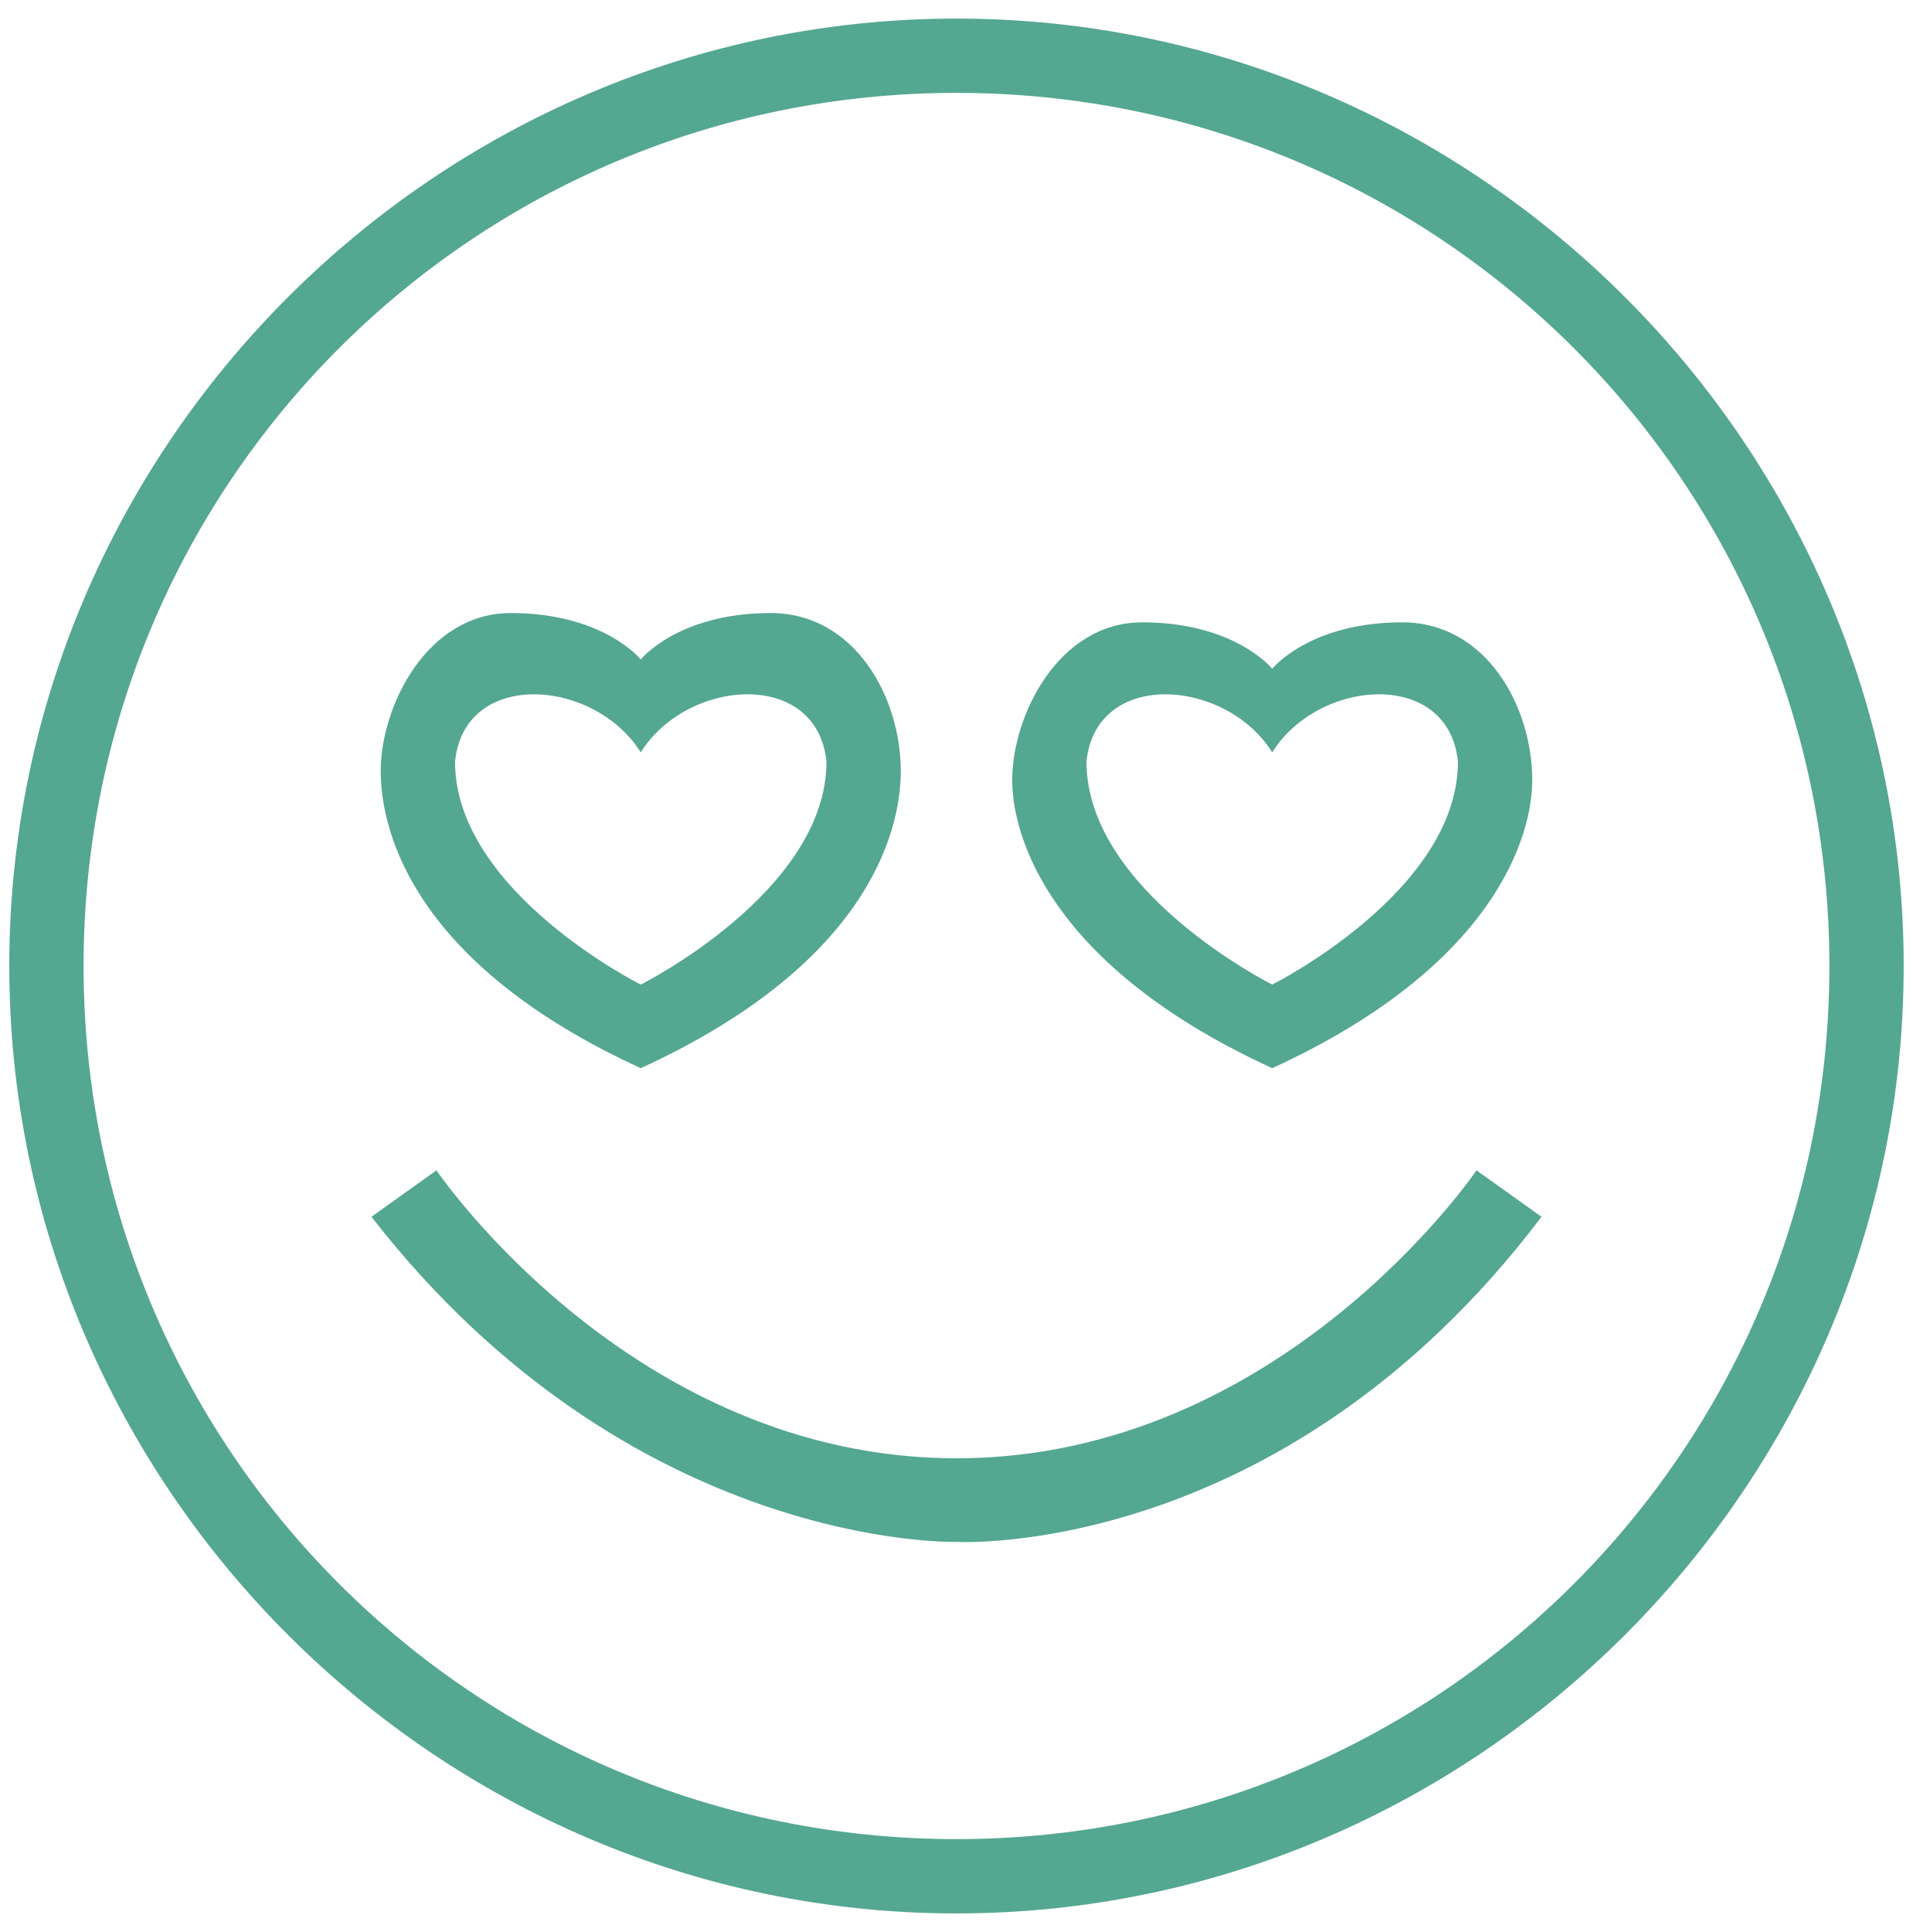
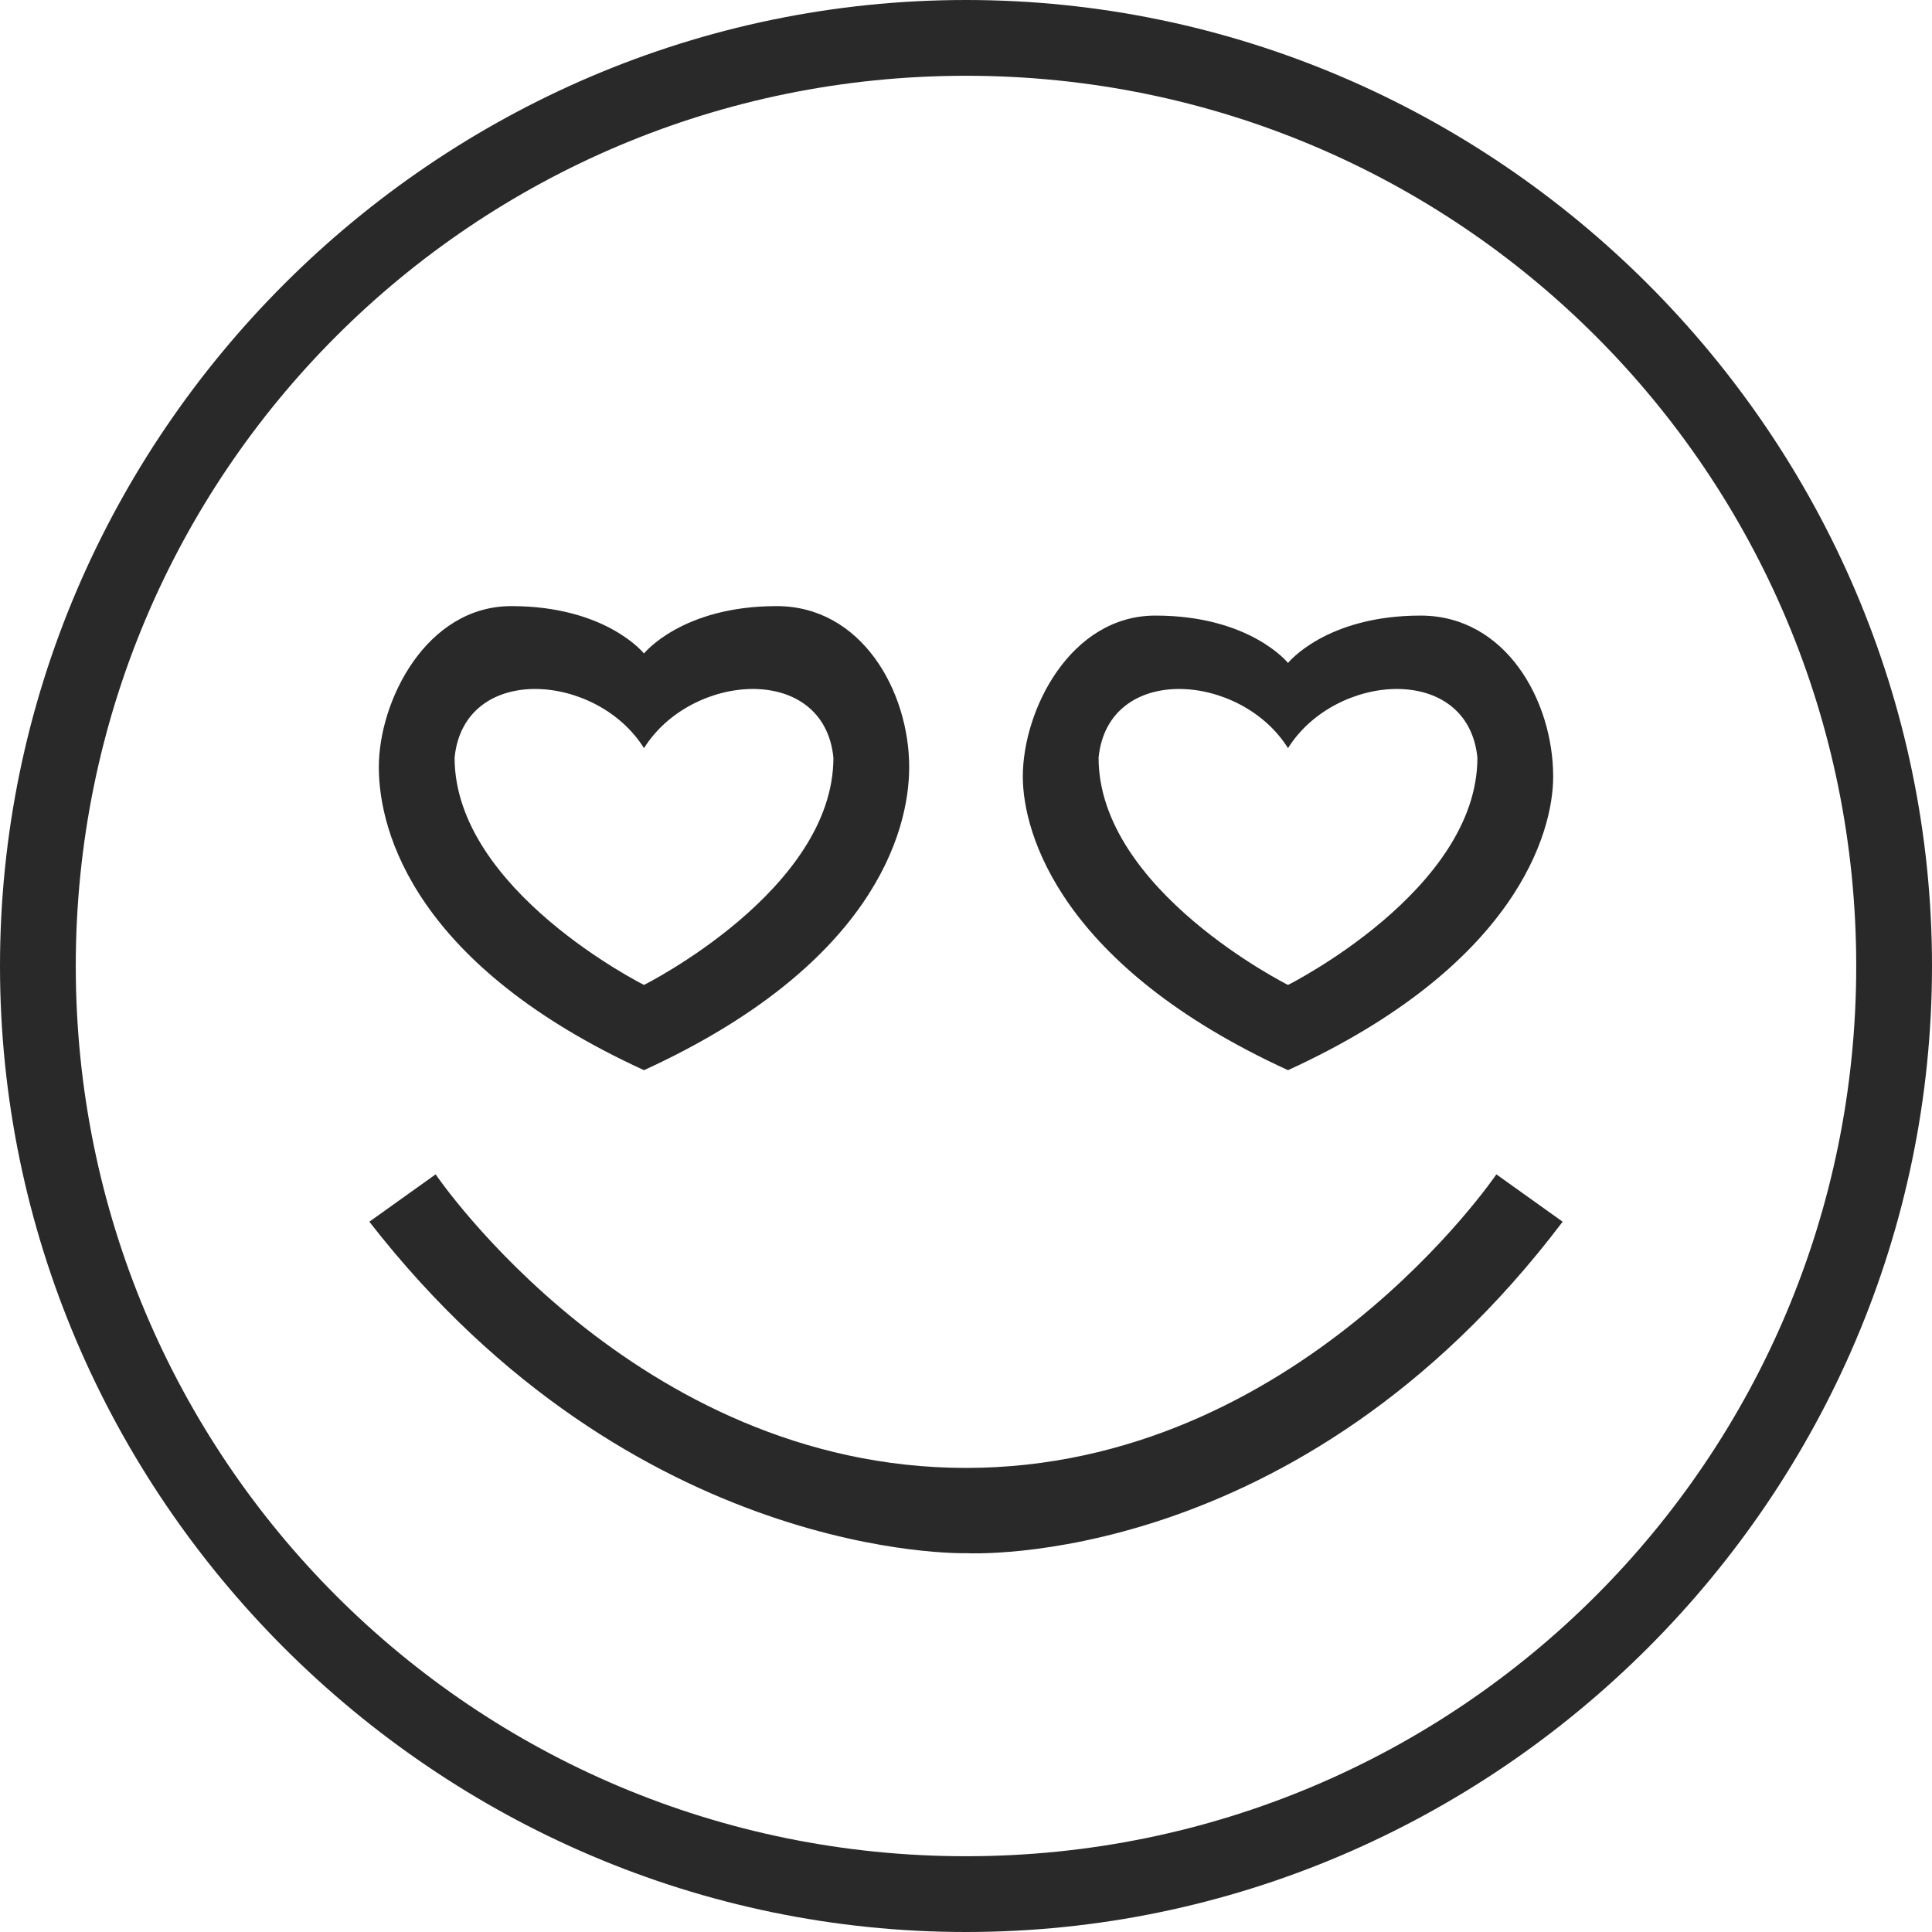
- <svg xmlns="http://www.w3.org/2000/svg" version="1.1" id="_x31_" x="0px" y="0px" viewBox="0 0 20.6 20.8" style="enable-background:new 0 0 20.6 20.8;" xml:space="preserve">
-   <style type="text/css">
- 	.st0{fill:#54A791;}
- </style>
-   <g>
-     <path class="st0" d="M10.3,0.2C4.7,0.2,0.1,4.8,0.1,10.4c0,5.6,4.6,10.2,10.2,10.2c5.6,0,10.2-4.6,10.2-10.2   C20.5,4.8,15.9,0.2,10.3,0.2z M10.3,19.8c-5.2,0-9.4-4.2-9.4-9.4C0.9,5.2,5.1,1,10.3,1s9.4,4.2,9.4,9.4   C19.7,15.6,15.5,19.8,10.3,19.8z" />
-     <path class="st0" d="M10.3,15.7c-3.5,0-5.6-3.1-5.6-3.1L4,13.1c2.8,3.6,6.3,3.5,6.3,3.5s3.5,0.2,6.3-3.5l-0.7-0.5   C15.9,12.6,13.8,15.7,10.3,15.7z" />
-     <path class="st0" d="M6.9,11.5C9.3,10.4,9.7,9,9.7,8.3c0-0.8-0.5-1.7-1.4-1.7c-1,0-1.4,0.5-1.4,0.5S6.5,6.6,5.5,6.6   c-0.9,0-1.4,1-1.4,1.7C4.1,9,4.5,10.4,6.9,11.5z M6.9,8.1c0.5-0.8,1.9-0.9,2,0.1c0,1.4-2,2.4-2,2.4s-2-1-2-2.4   C5,7.2,6.4,7.3,6.9,8.1z" />
-     <path class="st0" d="M13.7,11.5c2.4-1.1,2.8-2.5,2.8-3.1c0-0.8-0.5-1.7-1.4-1.7c-1,0-1.4,0.5-1.4,0.5s-0.4-0.5-1.4-0.5   c-0.9,0-1.4,1-1.4,1.7C10.9,9,11.3,10.4,13.7,11.5z M13.7,8.1c0.5-0.8,1.9-0.9,2,0.1c0,1.4-2,2.4-2,2.4s-2-1-2-2.4   C11.8,7.2,13.2,7.3,13.7,8.1z" />
-   </g>
+ <svg xmlns="http://www.w3.org/2000/svg" width="64" height="64" viewBox="0 0 64 64" fill="none">
+   <path d="M32 0C14.431 0 0 14.431 0 32C0 49.569 14.431 64 32 64C49.569 64 64 49.569 64 32C64 14.431 49.569 0 32 0ZM32 61.49C15.686 61.49 2.51 48.314 2.51 32C2.51 15.686 15.686 2.51 32 2.51C48.314 2.51 61.49 15.686 61.49 32C61.49 48.314 48.314 61.49 32 61.49Z" fill="#292929" />
+   <path d="M32 48.627C21.02 48.627 14.431 38.902 14.431 38.902L12.235 40.471C21.02 51.765 32 51.451 32 51.451C32 51.451 42.98 52.078 51.765 40.471L49.569 38.902C49.569 38.902 42.98 48.627 32 48.627Z" fill="#292929" />
+   <path d="M21.333 35.451C28.863 32 30.118 27.608 30.118 25.412C30.118 22.902 28.549 20.078 25.726 20.078C22.588 20.078 21.333 21.647 21.333 21.647C21.333 21.647 20.078 20.078 16.941 20.078C14.118 20.078 12.549 23.216 12.549 25.412C12.549 27.608 13.804 32 21.333 35.451ZM21.333 24.784C22.902 22.274 27.294 21.961 27.608 25.098C27.608 29.49 21.333 32.627 21.333 32.627C21.333 32.627 15.059 29.49 15.059 25.098C15.373 21.961 19.765 22.274 21.333 24.784Z" fill="#292929" />
+   <path d="M42.667 35.451C50.196 32 51.451 27.608 51.451 25.726C51.451 23.216 49.882 20.392 47.059 20.392C43.922 20.392 42.667 21.961 42.667 21.961C42.667 21.961 41.412 20.392 38.275 20.392C35.451 20.392 33.882 23.529 33.882 25.726C33.882 27.608 35.137 32 42.667 35.451ZM42.667 24.784C44.235 22.274 48.627 21.961 48.941 25.098C48.941 29.49 42.667 32.627 42.667 32.627C42.667 32.627 36.392 29.49 36.392 25.098C36.706 21.961 41.098 22.274 42.667 24.784Z" fill="#292929" />
</svg>
